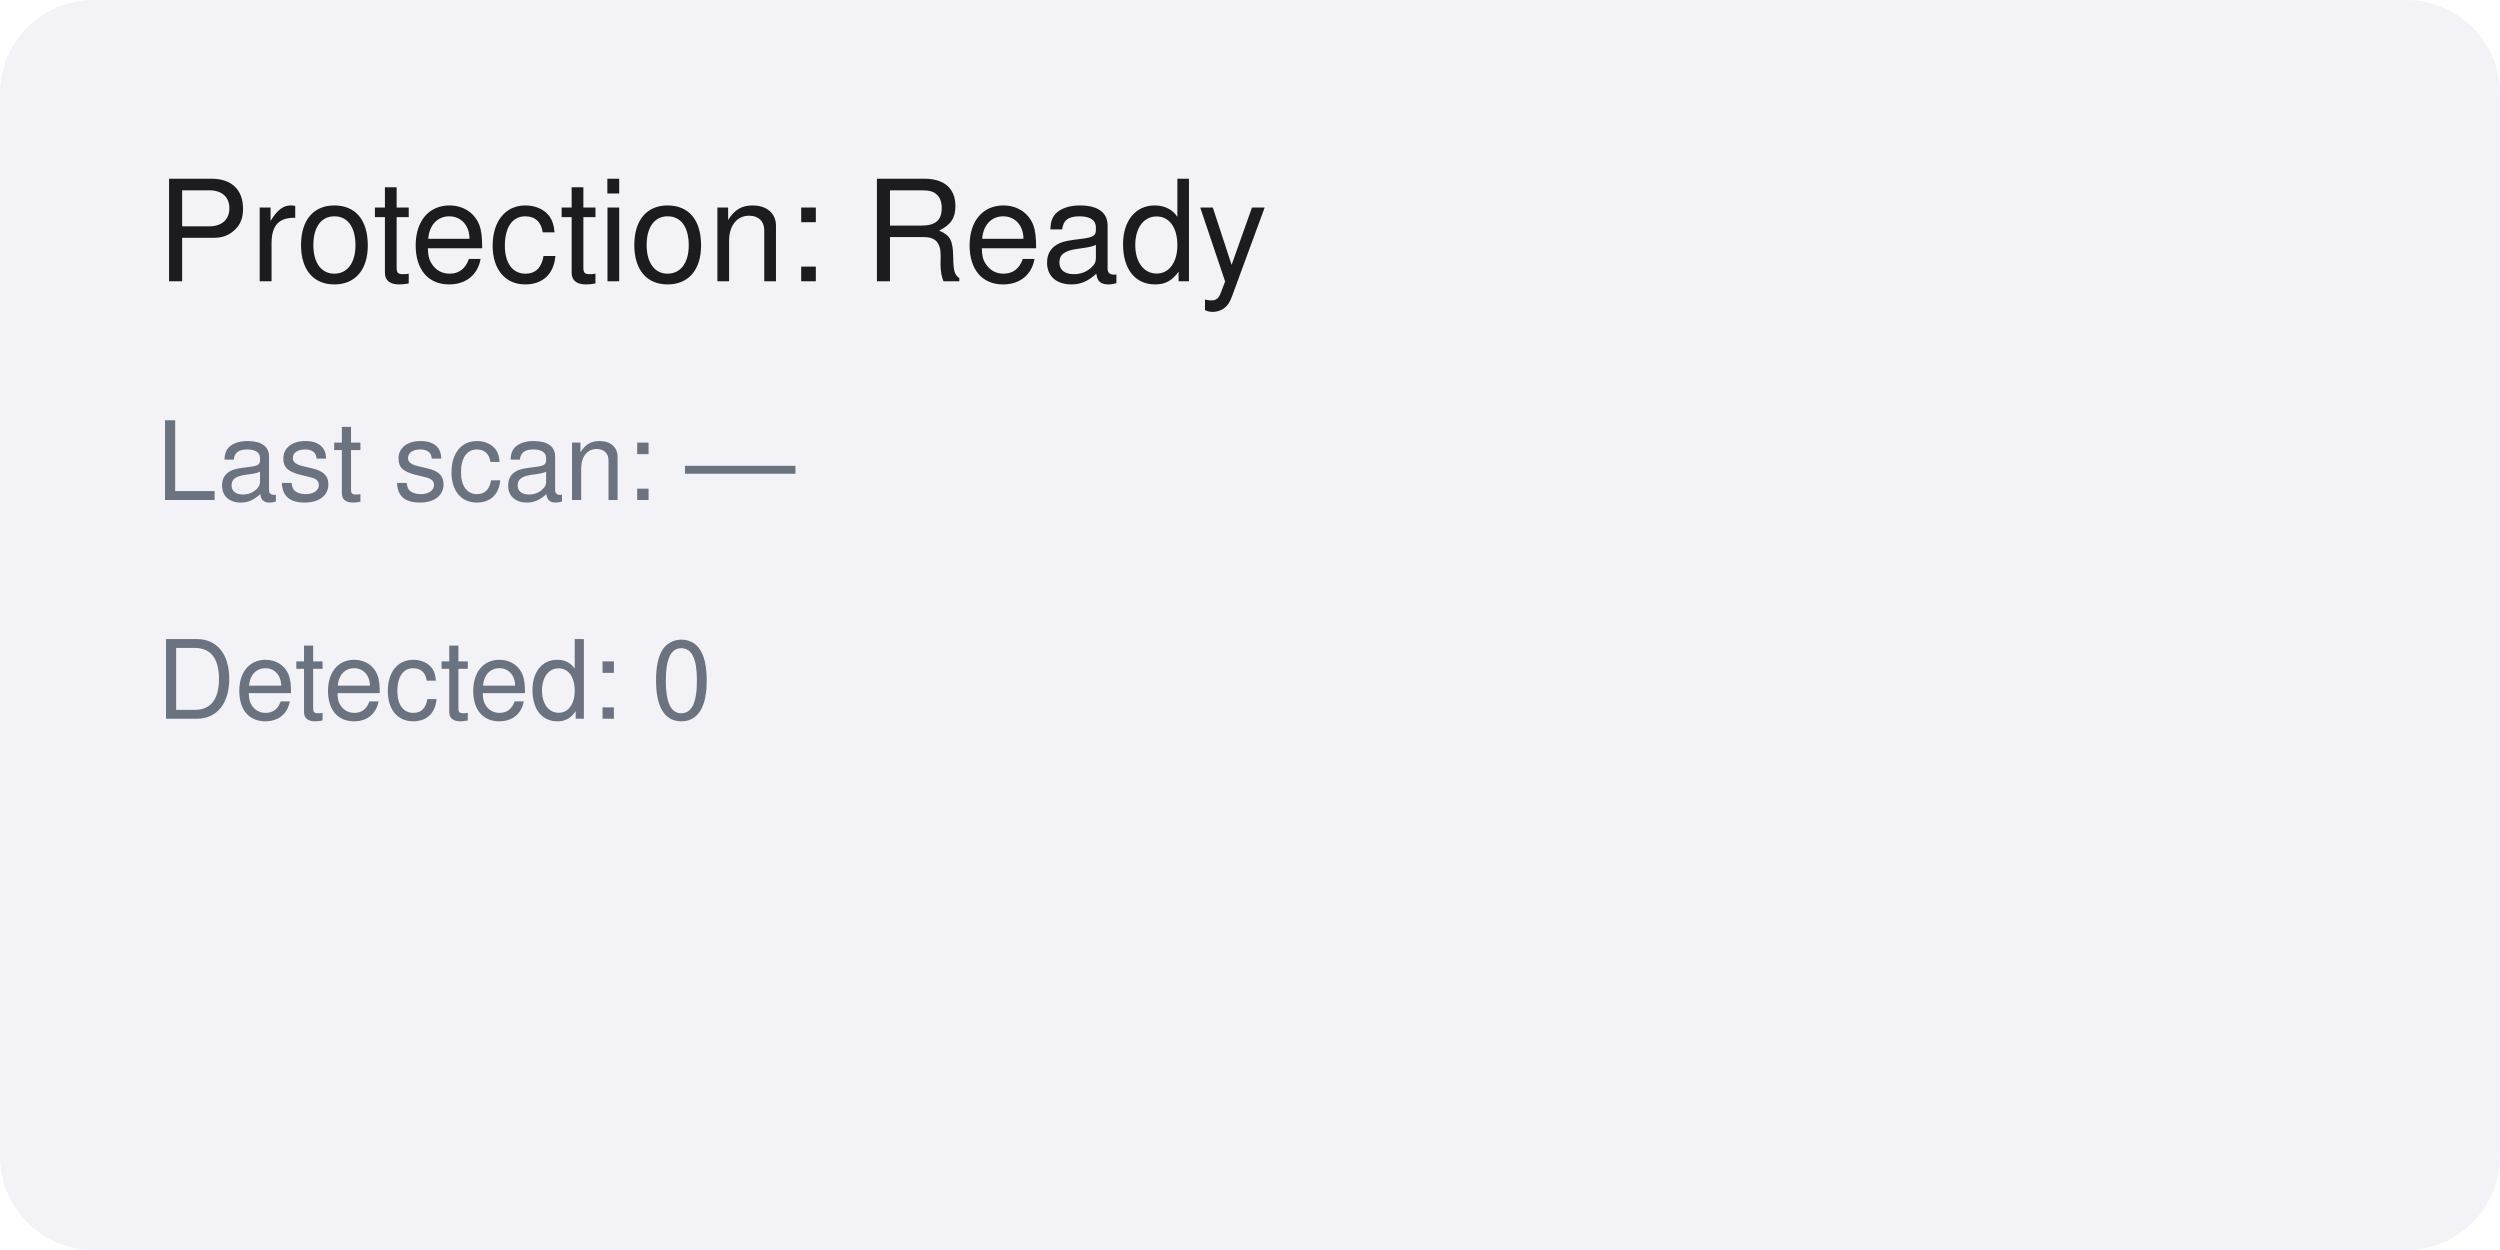
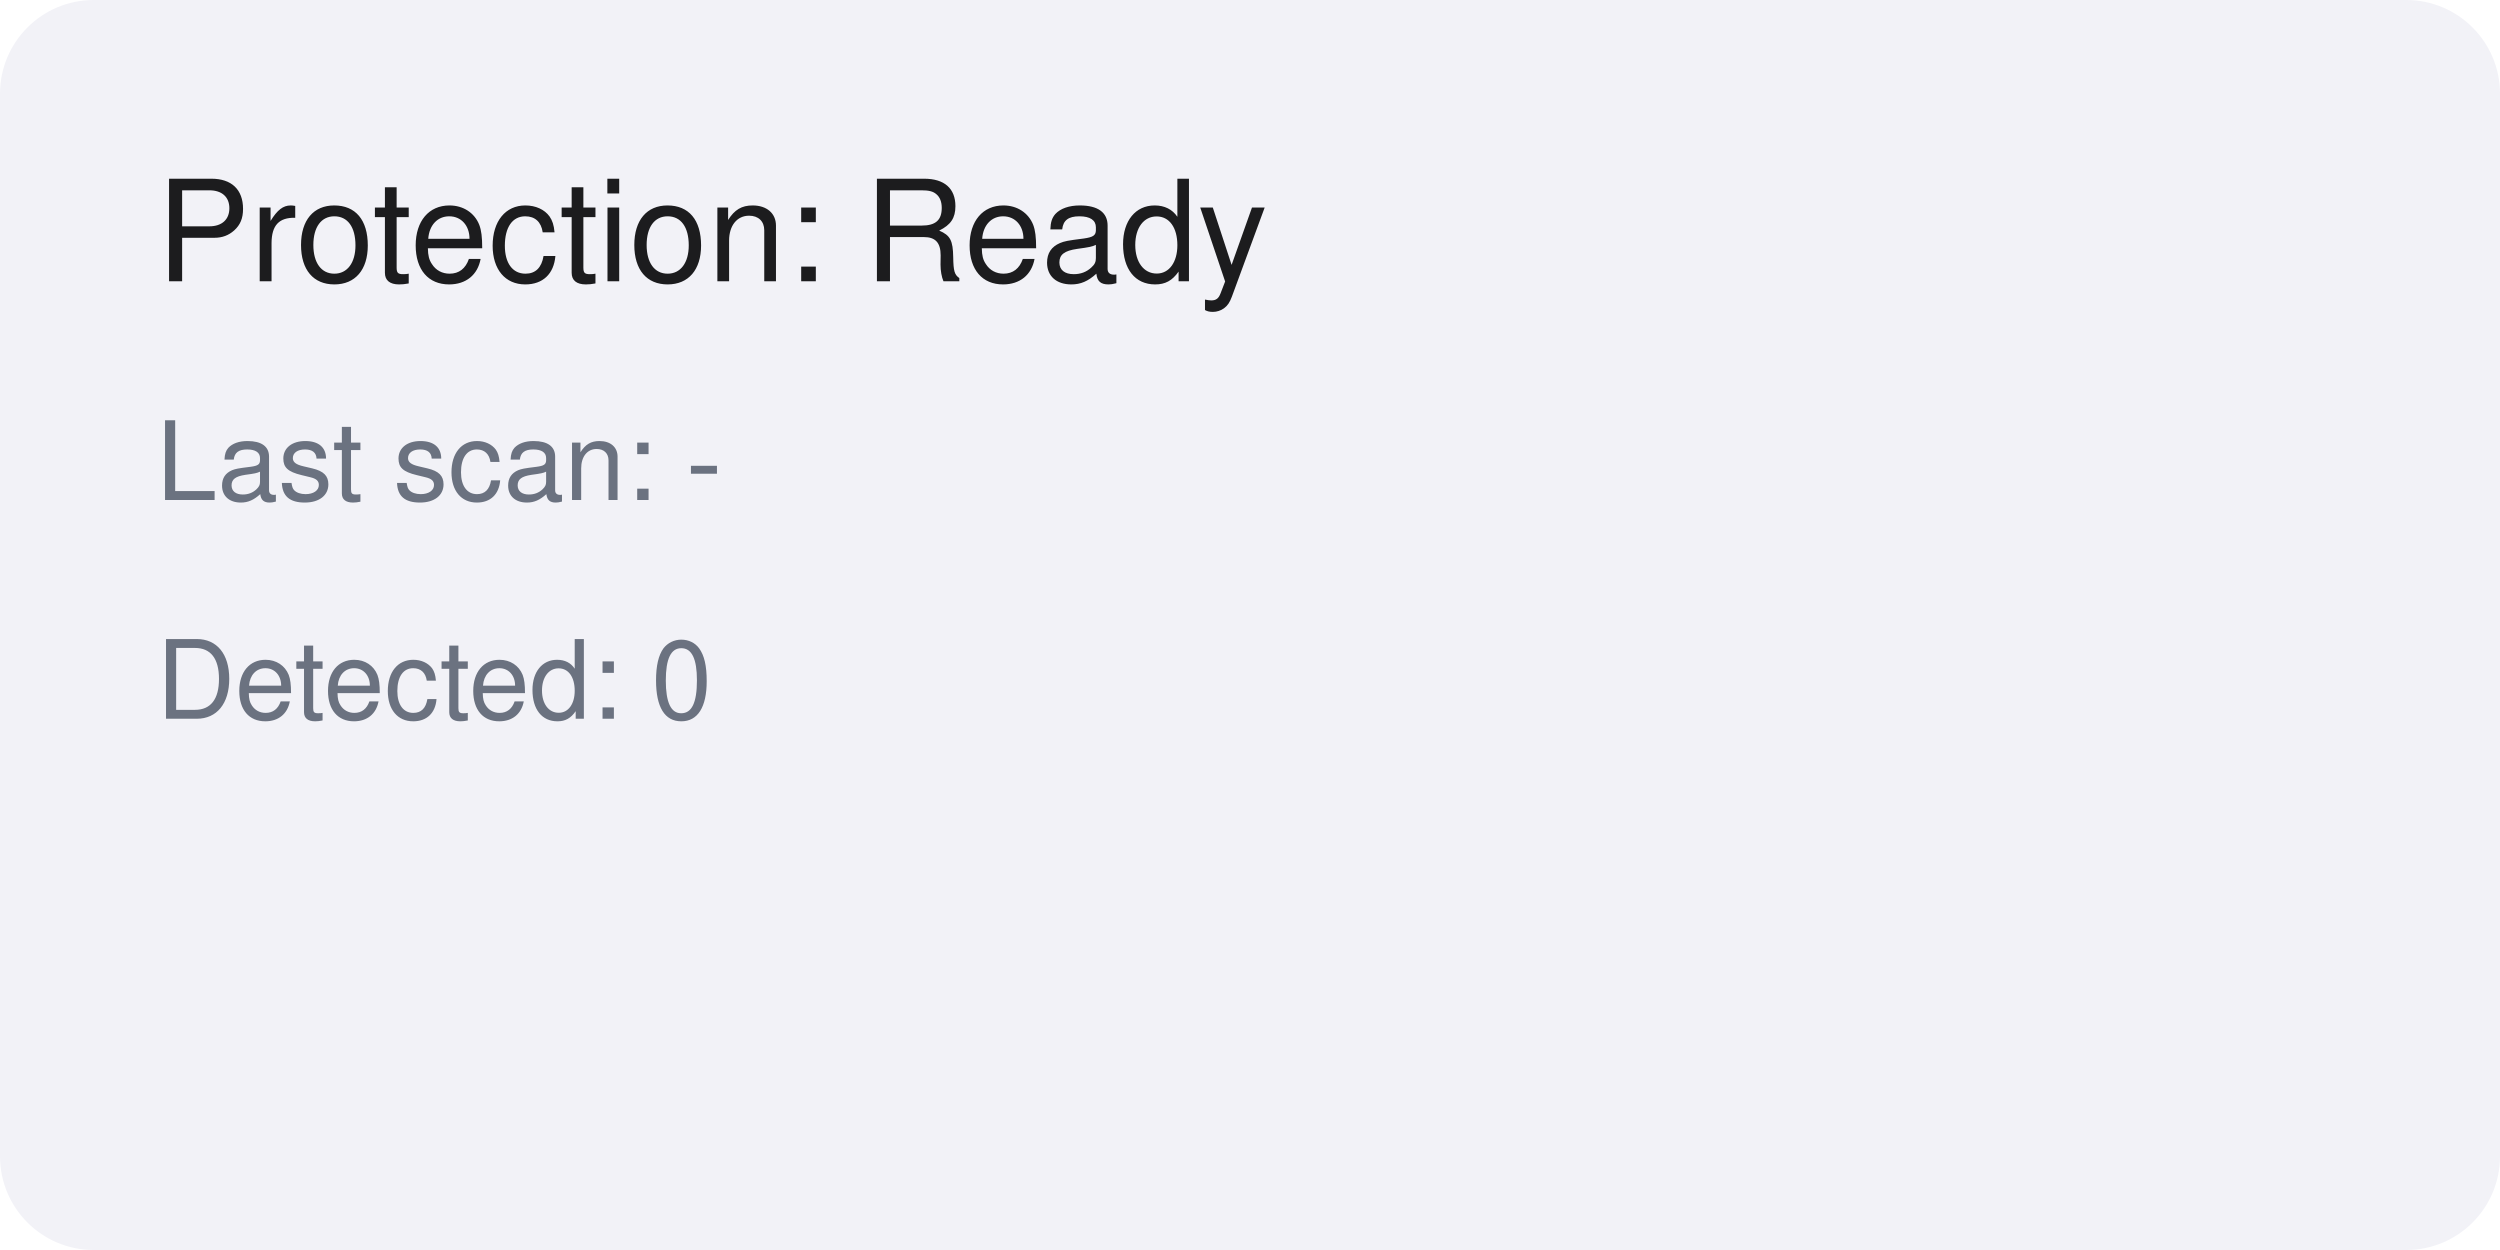
<svg xmlns="http://www.w3.org/2000/svg" width="320" height="160" viewBox="0 0 320 160">
  <rect rx="12" width="320" height="160" fill="#F2F2F7" />
  <text x="20" y="36" font-family="Helvetica, Arial, sans-serif" font-size="18" fill="#1C1C1E">Protection: Ready</text>
-   <text x="20" y="64" font-family="Helvetica, Arial, sans-serif" font-size="14" fill="#6B7280">Last scan: —</text>
+   <text x="20" y="64" font-family="Helvetica, Arial, sans-serif" font-size="14" fill="#6B7280">Last scan: -</text>
  <text x="20" y="92" font-family="Helvetica, Arial, sans-serif" font-size="14" fill="#6B7280">Detected: 0</text>
</svg>
